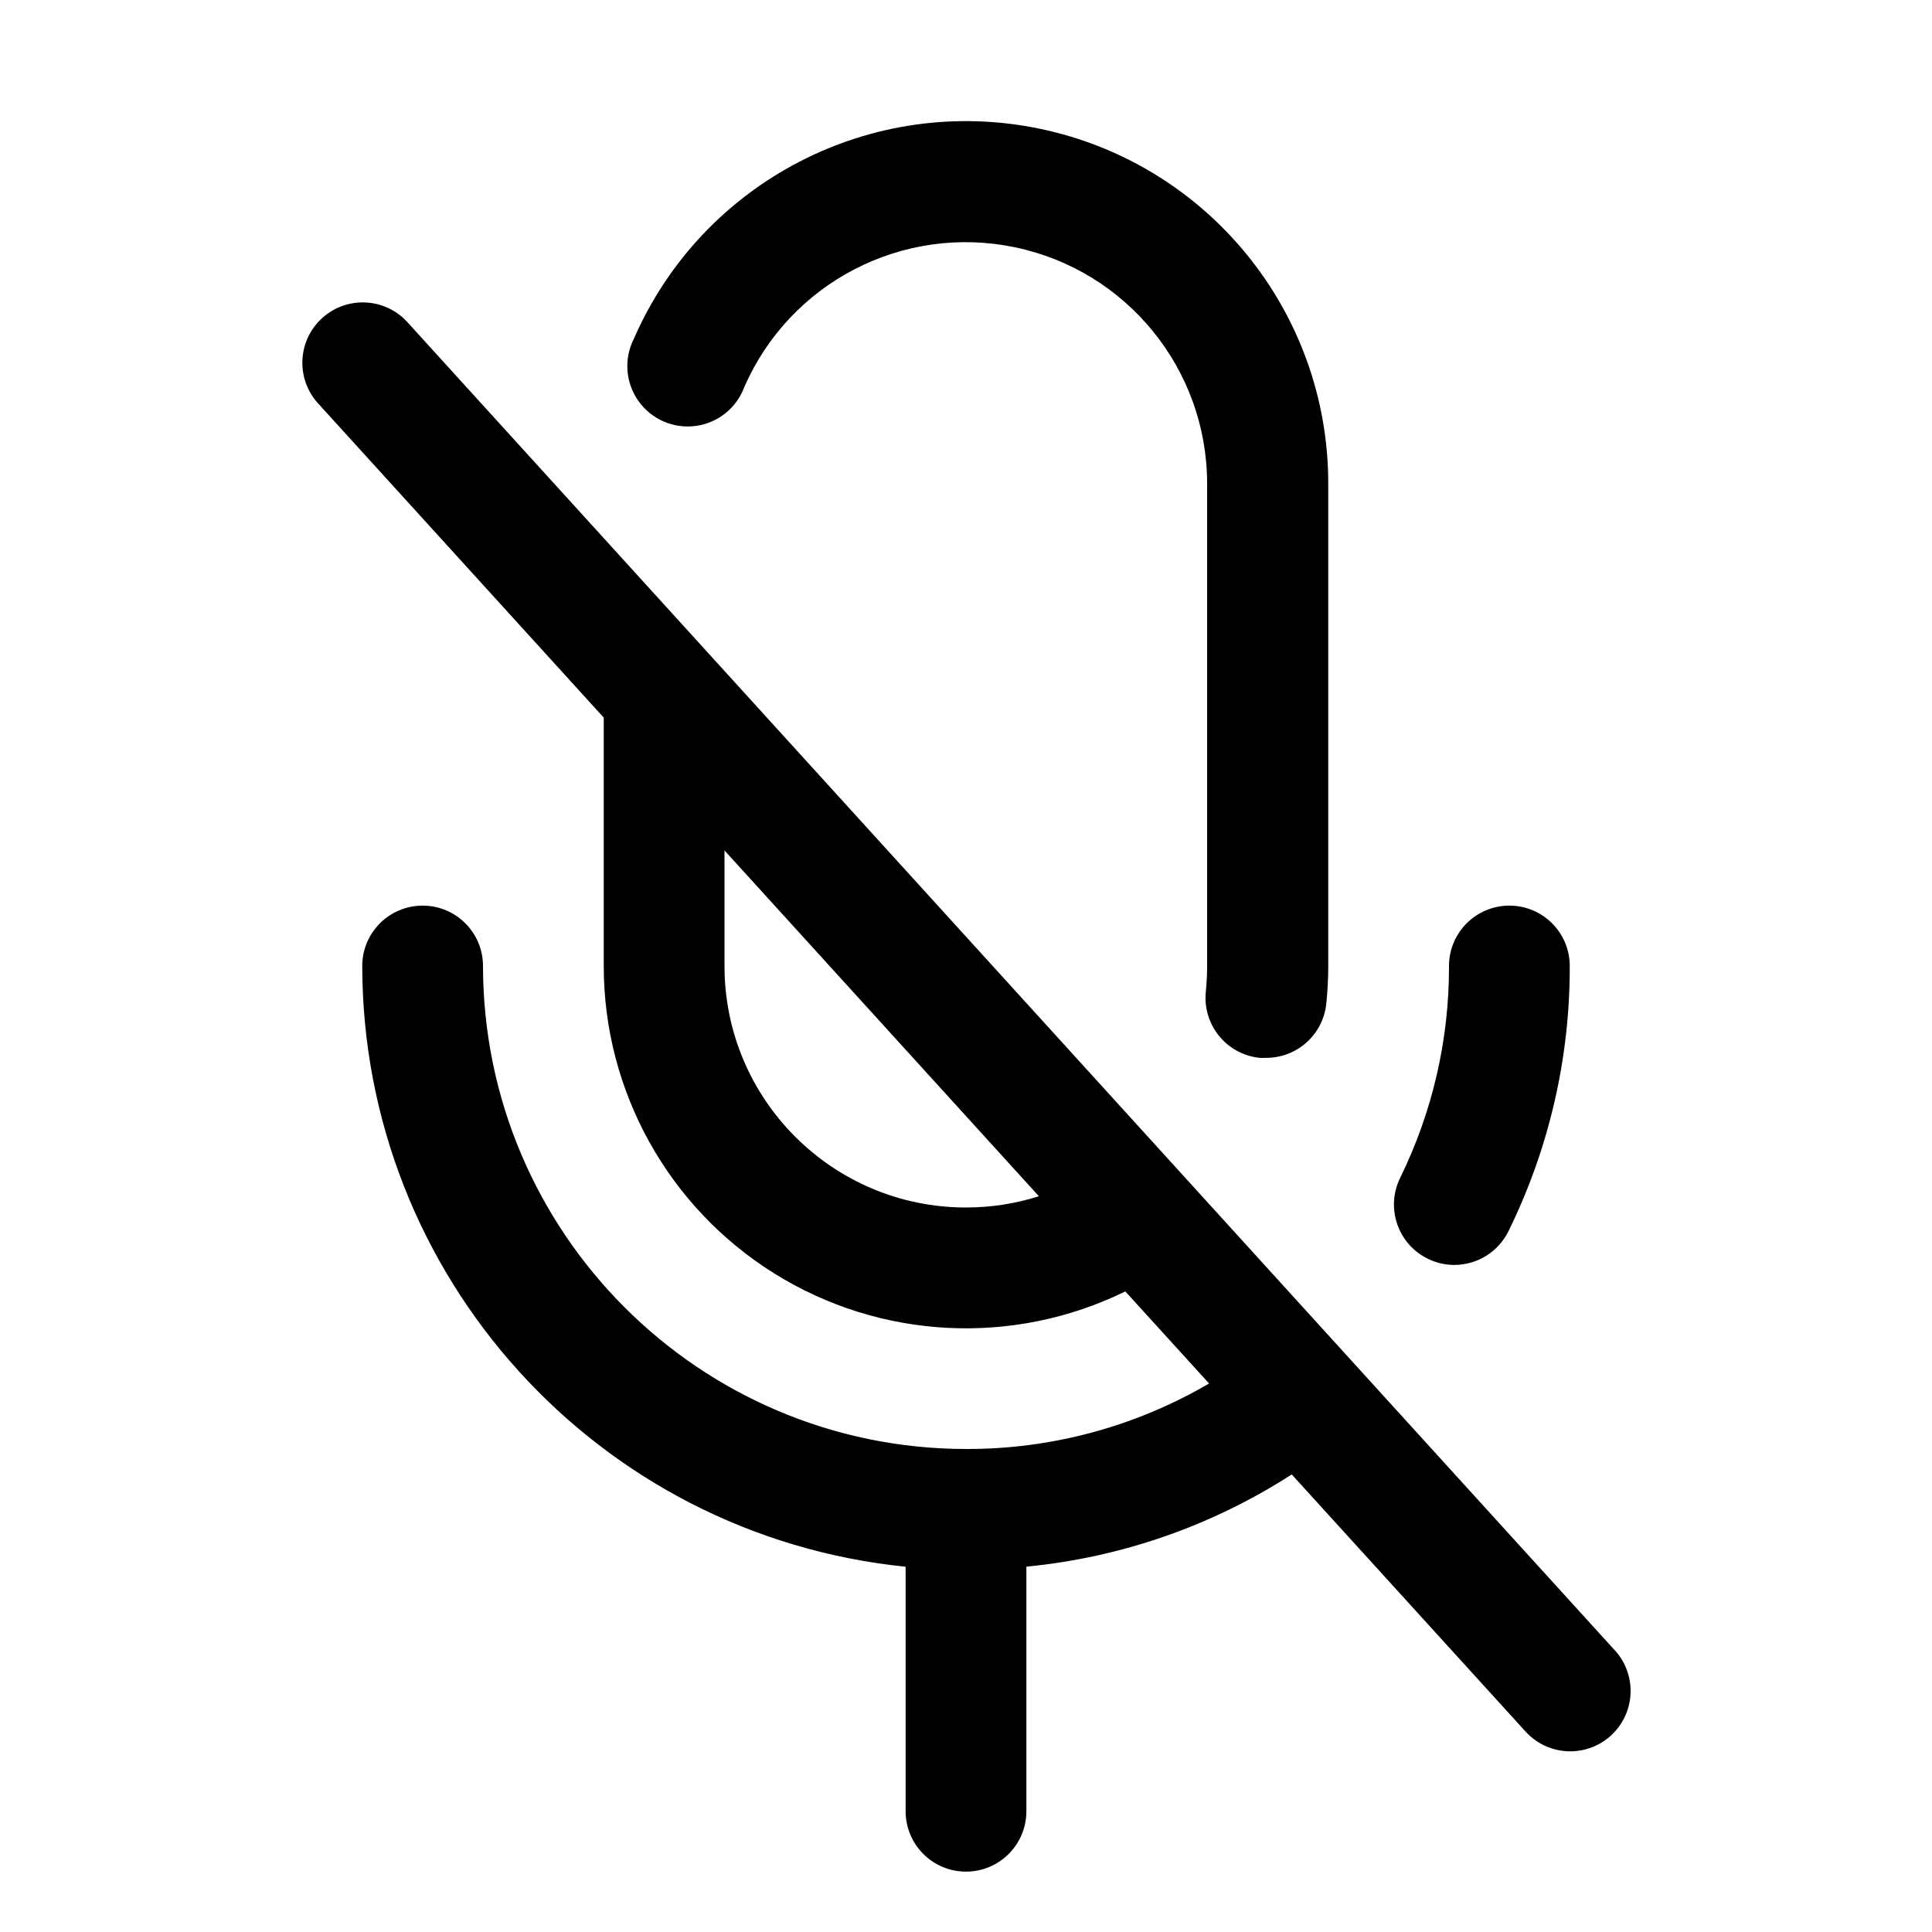
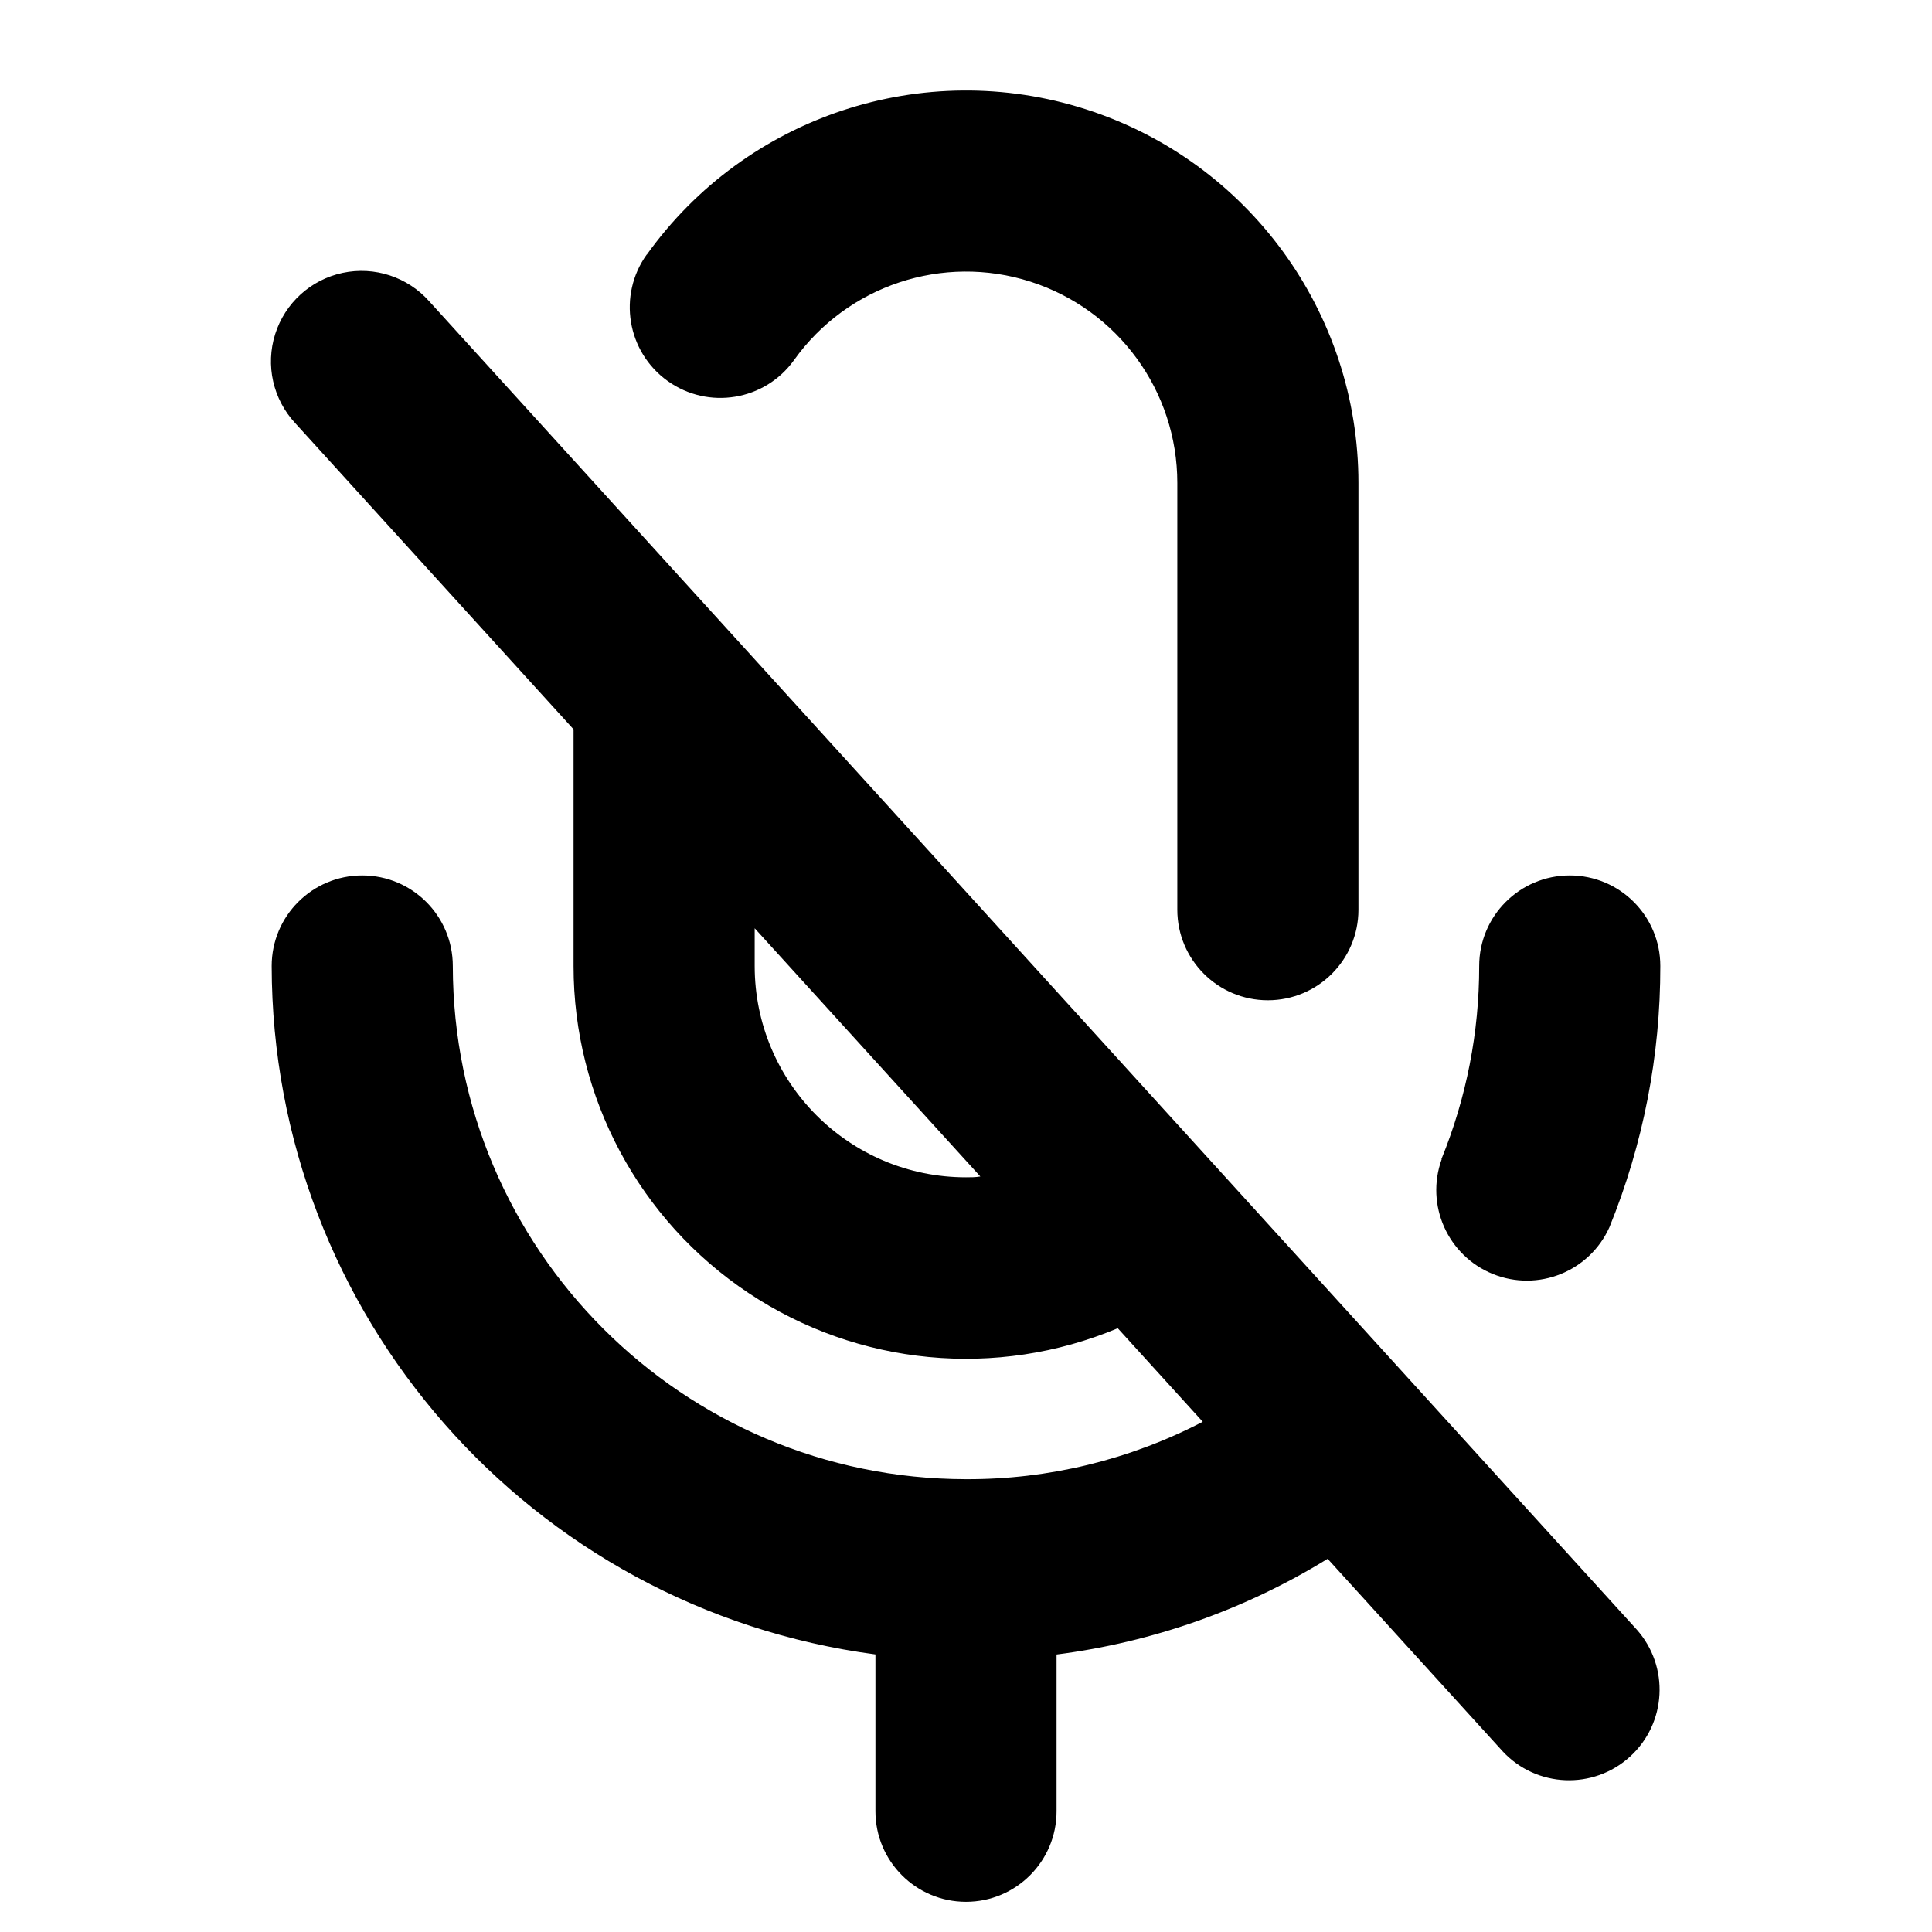
<svg xmlns="http://www.w3.org/2000/svg" viewBox="0 0 256 256" fill="currentColor">
-   <path d="M213.92,218.62l-160-176A8,8,0,0,0,42.08,53.38L80,95.09V128a48,48,0,0,0,69.11,43.12l11.1,12.2A63.41,63.41,0,0,1,128,192a64.07,64.07,0,0,1-64-64,8,8,0,0,0-16,0,80.11,80.11,0,0,0,72,79.6V240a8,8,0,0,0,16,0V207.59a78.83,78.83,0,0,0,35.16-12.22l30.92,34a8,8,0,1,0,11.84-10.76ZM128,160a32,32,0,0,1-32-32V112.69l41.66,45.82A32,32,0,0,1,128,160Zm57.52-3.91A63.32,63.32,0,0,0,192,128a8,8,0,0,1,16,0,79.16,79.16,0,0,1-8.11,35.12,8,8,0,0,1-7.19,4.49,7.88,7.88,0,0,1-3.51-.82A8,8,0,0,1,185.52,156.09ZM84,44.87A48,48,0,0,1,176,64v64a49.19,49.19,0,0,1-.26,5,8,8,0,0,1-8,7.17,8.13,8.13,0,0,1-.84,0,8,8,0,0,1-7.12-8.79c.11-1.1.17-2.24.17-3.36V64A32,32,0,0,0,98.64,51.25,8,8,0,1,1,84,44.87Z" />
+   <path d="M56.88,39.93A12,12,0,1,0,39.12,56.07L76,96.64V128a52,52,0,0,0,72.11,48l11.26,12.39A67.34,67.34,0,0,1,128,196a68.07,68.07,0,0,1-68-68,12,12,0,0,0-24,0,92.14,92.14,0,0,0,80,91.22V240a12,12,0,0,0,24,0V219.23a90.39,90.39,0,0,0,35.92-12.68l23.2,25.52a12,12,0,0,0,17.76-16.14ZM128,156a28,28,0,0,1-28-28v-5l29.9,32.89C129.27,156,128.64,156,128,156Zm63-2.42A67.63,67.63,0,0,0,196,128a12,12,0,0,1,24,0,91.48,91.48,0,0,1-6.74,34.61,12,12,0,0,1-22.23-9ZM85.7,33.75A52,52,0,0,1,180,64v56.54a12,12,0,0,1-24,0V64a28,28,0,0,0-50.79-16.28,12,12,0,0,1-19.51-14Z" />
</svg>
